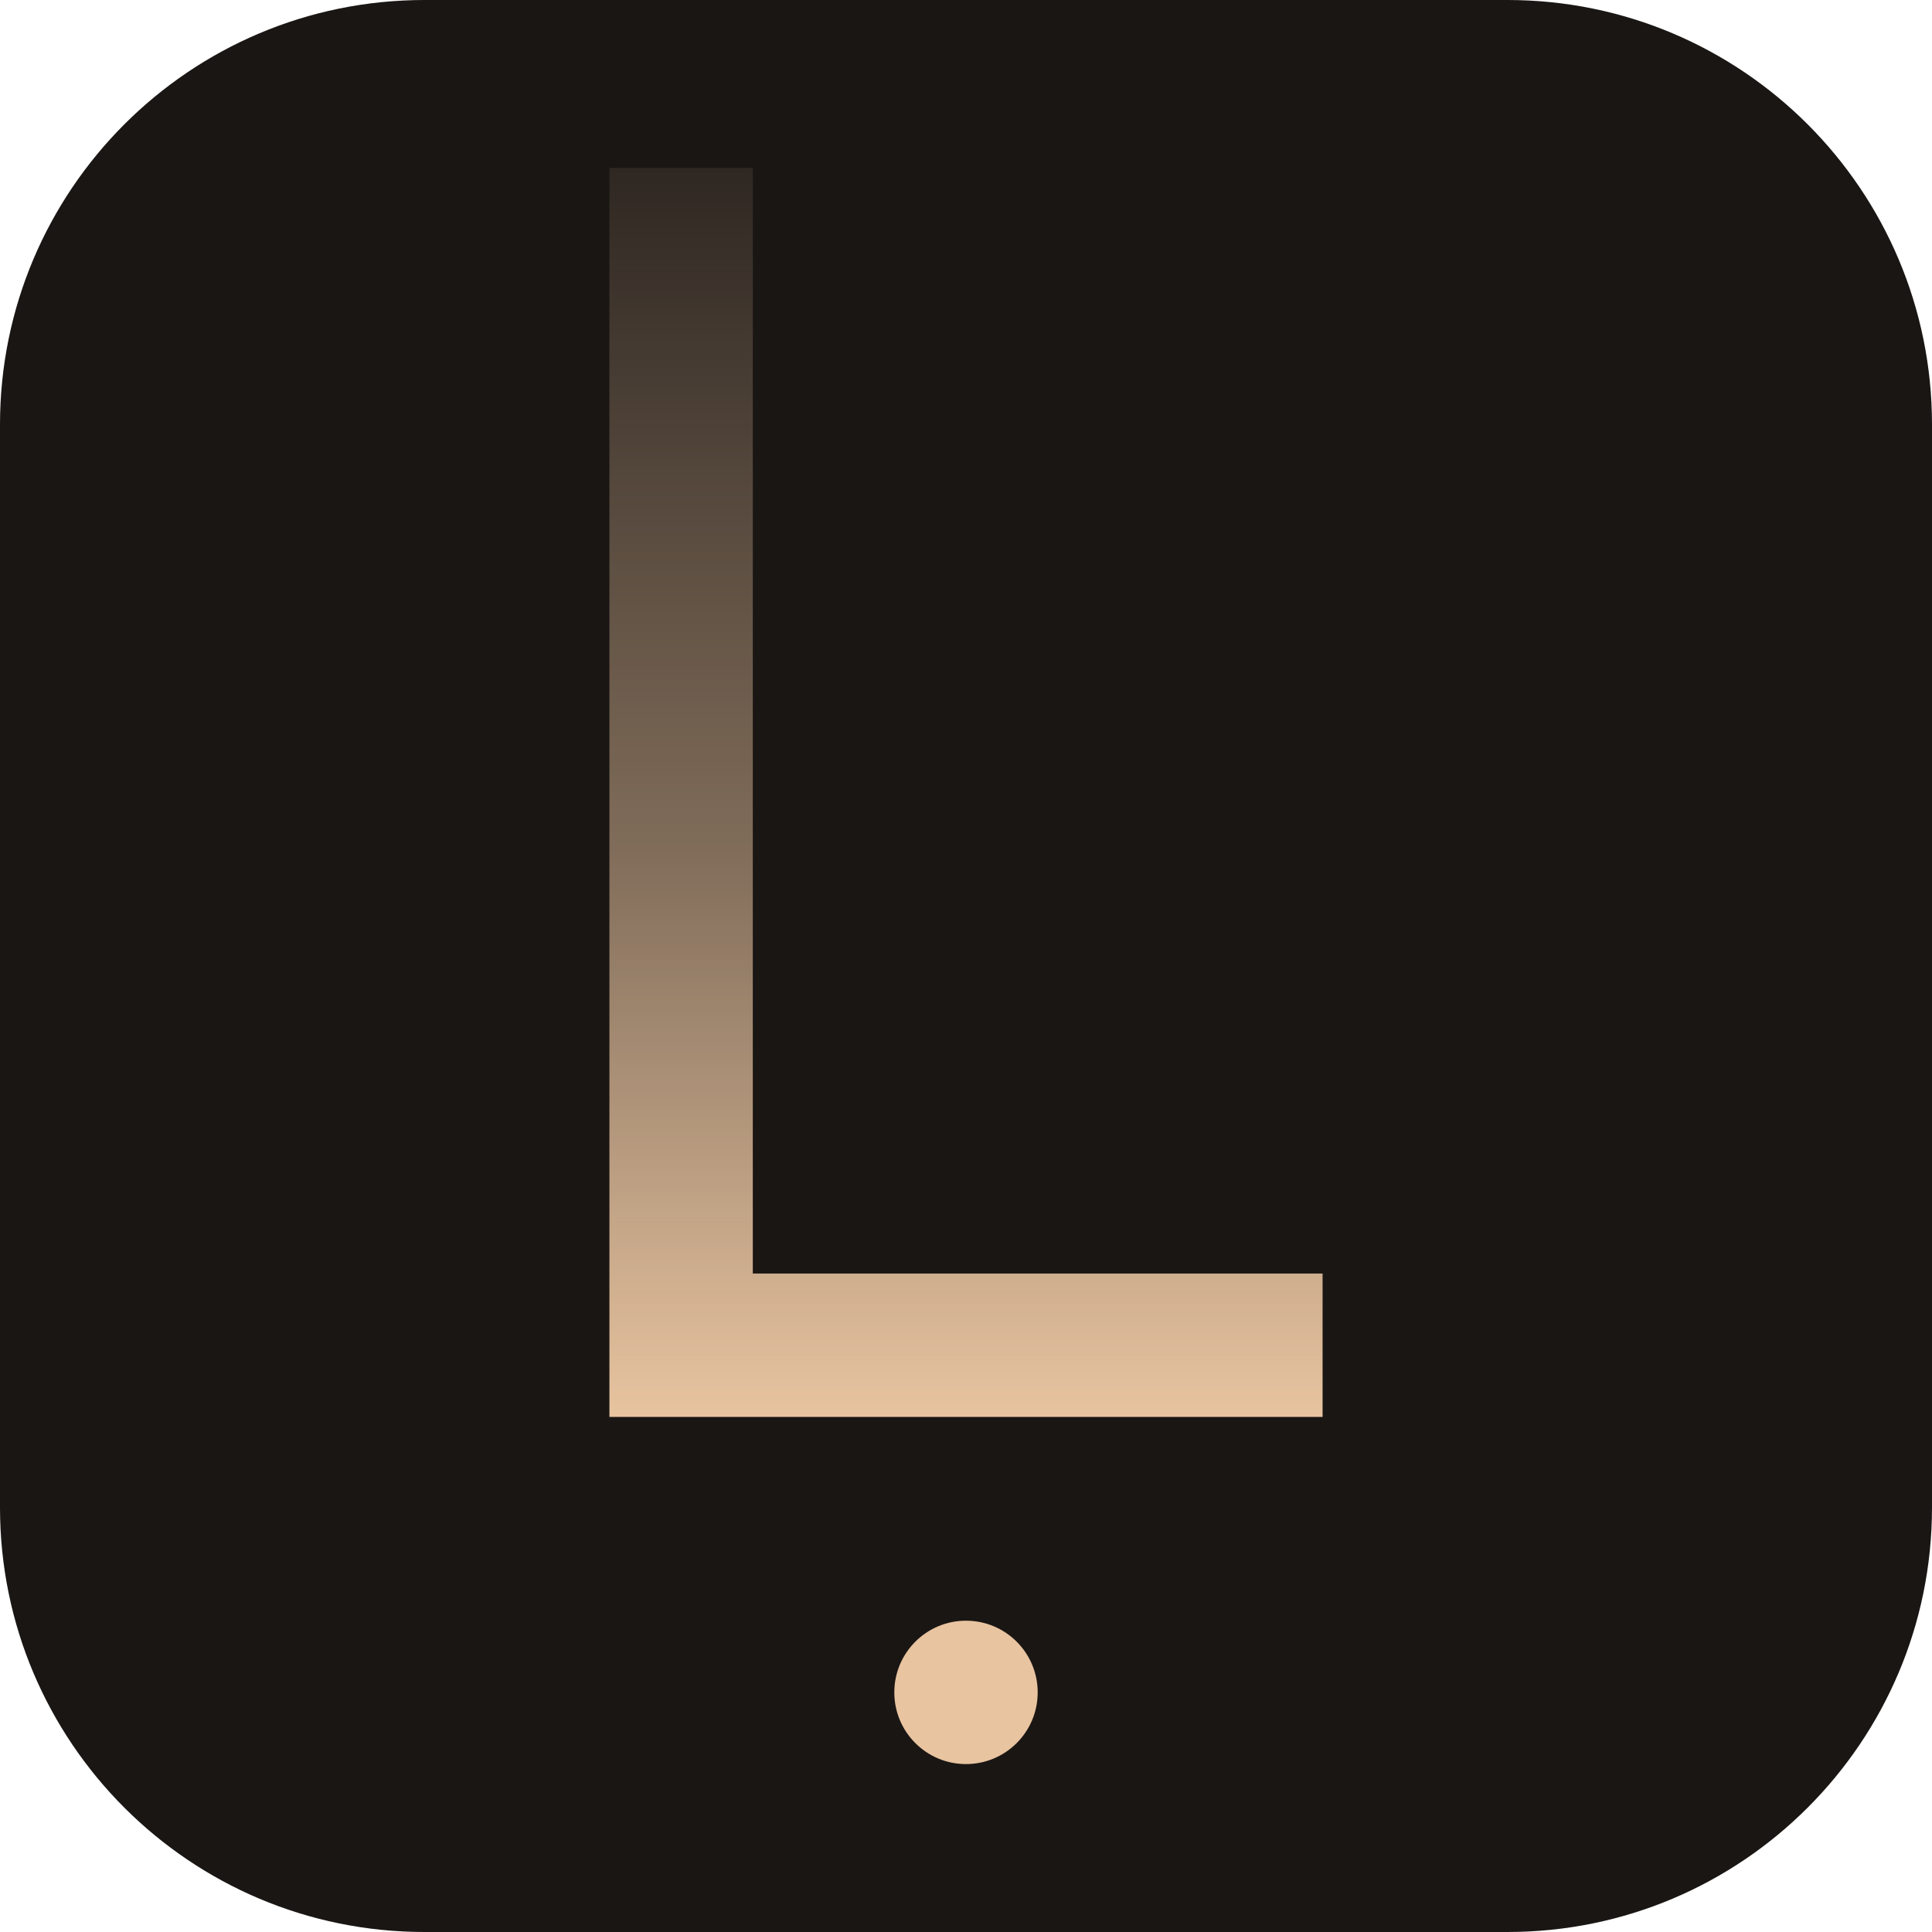
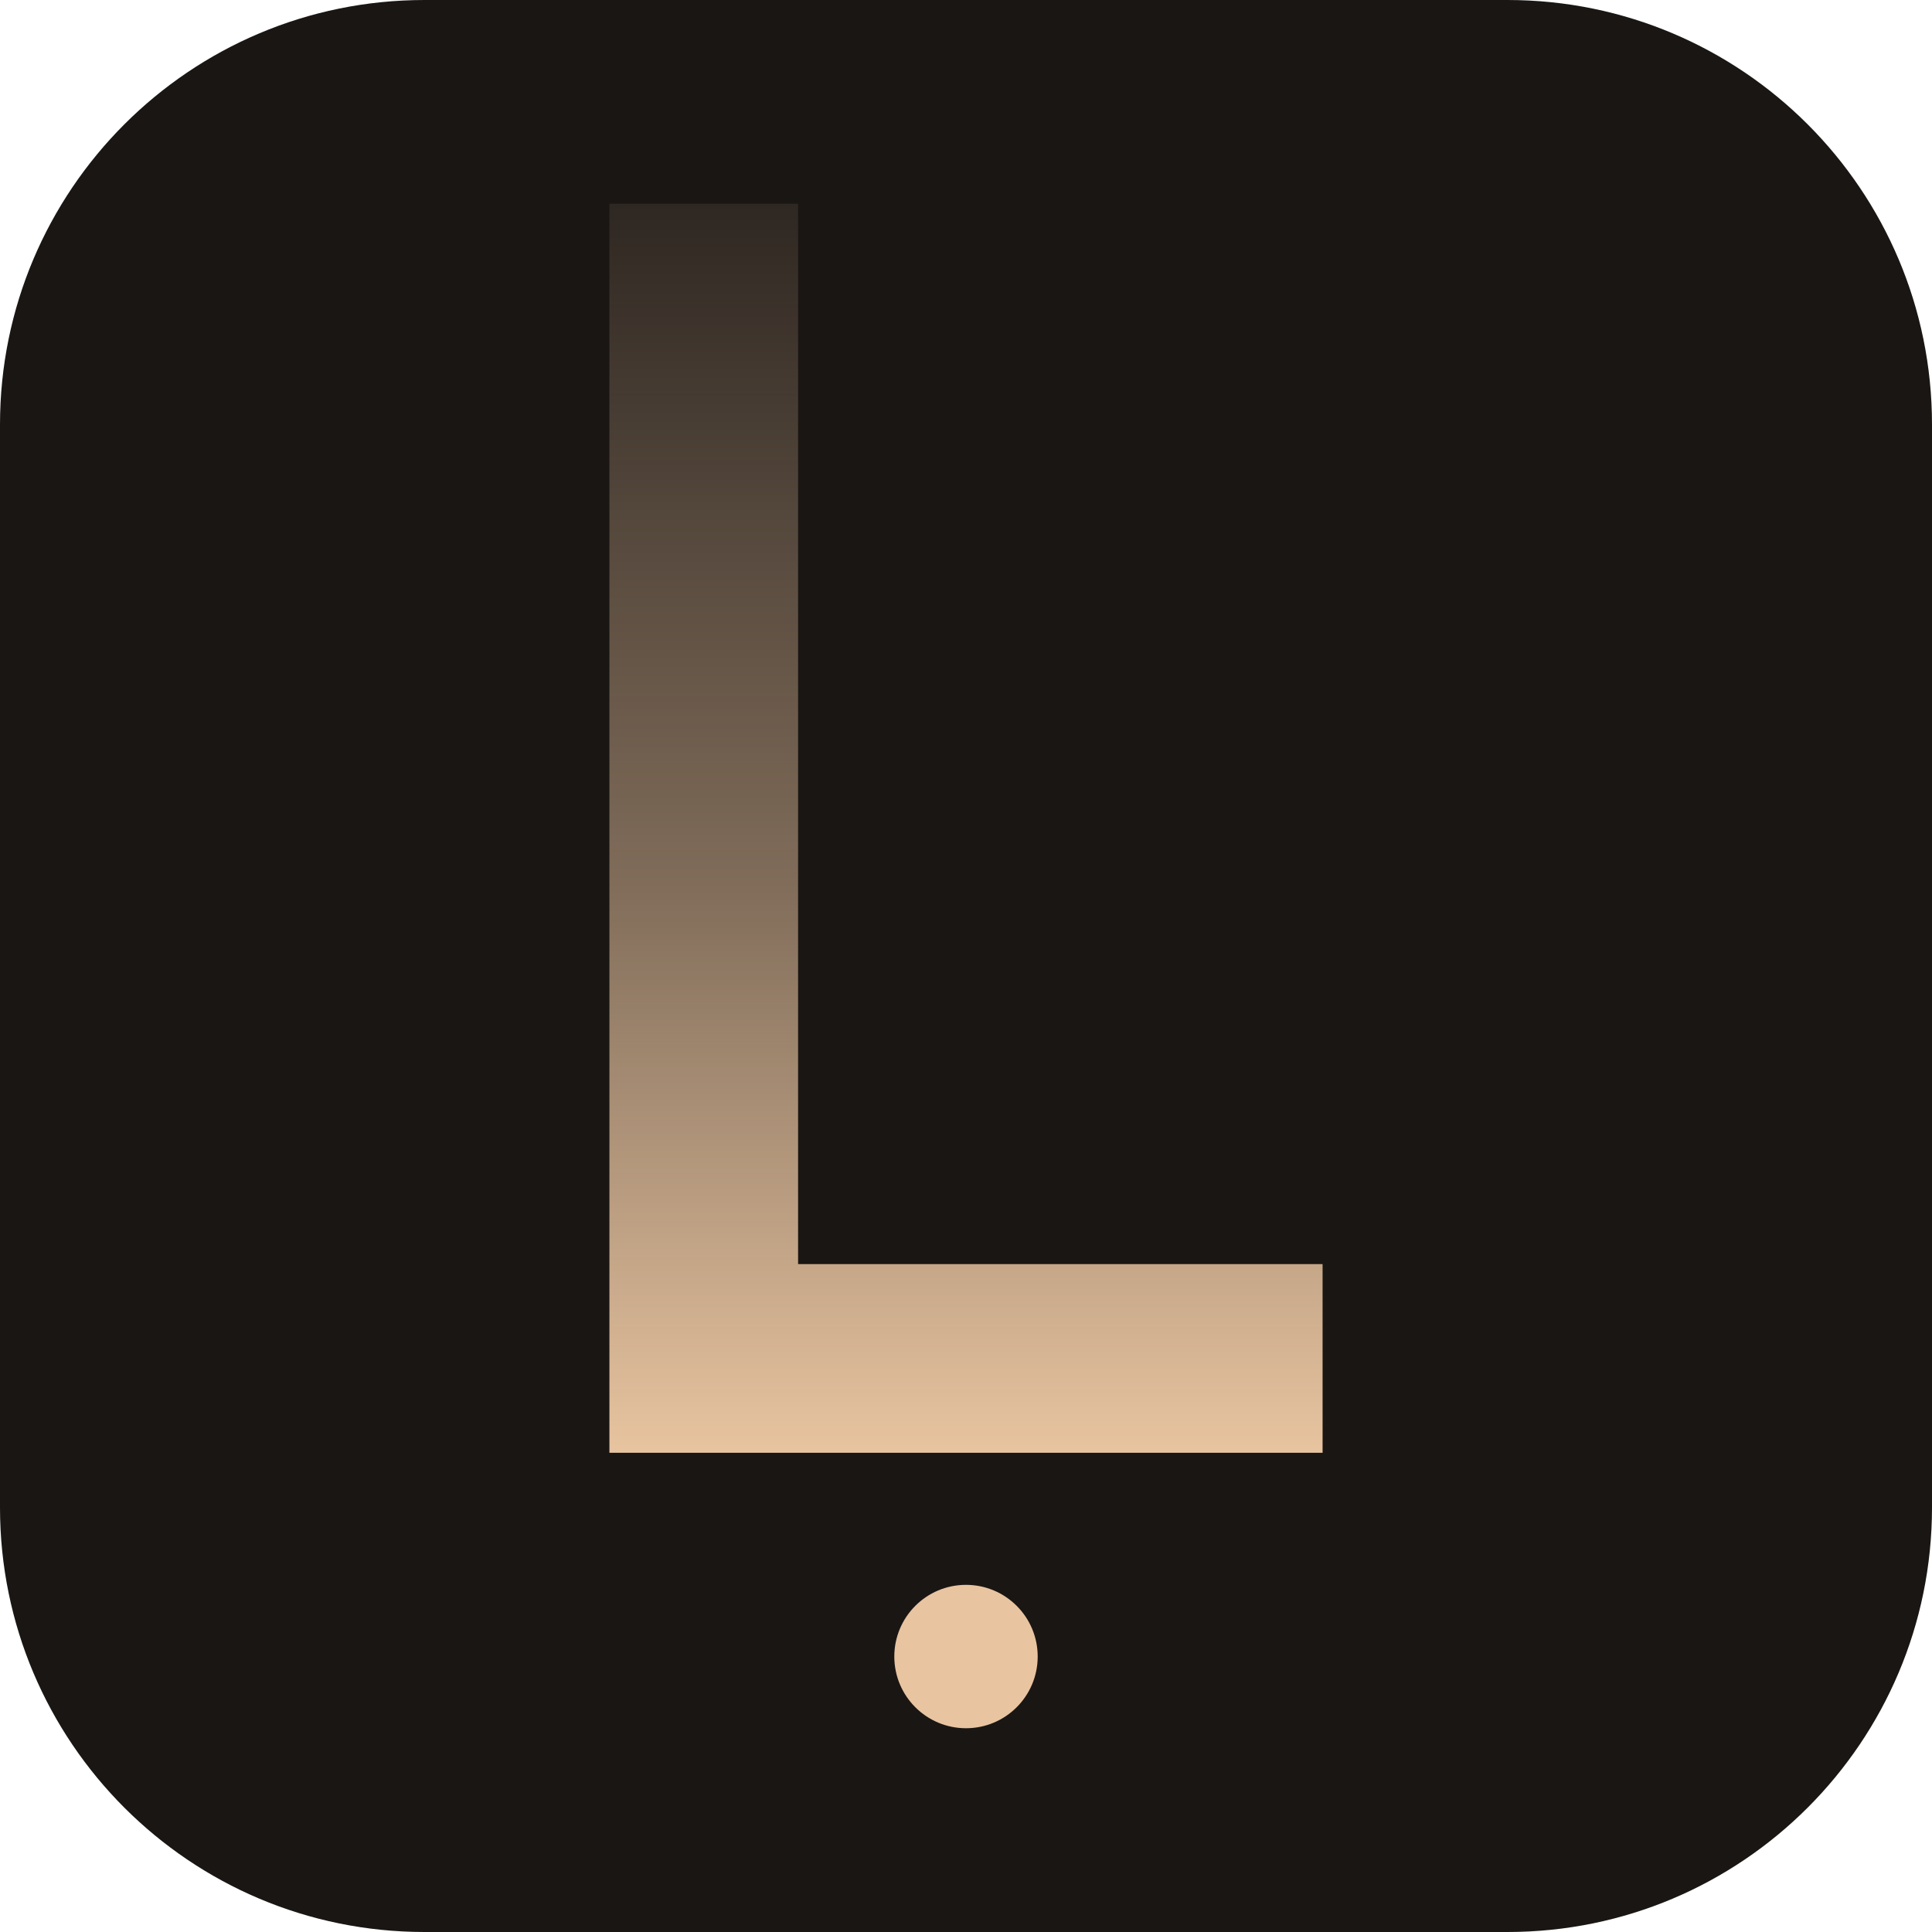
<svg xmlns="http://www.w3.org/2000/svg" width="1024" height="1024" viewBox="0 0 1024 1024">
  <defs>
-     <linearGradient id="fadeAmber" gradientUnits="userSpaceOnUse" x1="0" y1="89" x2="0" y2="751">
+     <linearGradient id="fadeAmber" gradientUnits="userSpaceOnUse" x1="0" y1="108" x2="0" y2="770">
      <stop offset="0%" stop-color="#E8C4A0" stop-opacity="0.10" />
      <stop offset="55%" stop-color="#E8C4A0" stop-opacity="0.50" />
      <stop offset="100%" stop-color="#E8C4A0" stop-opacity="1" />
    </linearGradient>
  </defs>
  <rect width="1024" height="1024" rx="225" ry="225" fill="#1A1614" />
-   <path d="M323,89 L399,89 L399,675 L701,675 L701,751 L323,751 Z" fill="url(#fadeAmber)" />
-   <circle cx="512" cy="897" r="38" fill="#E8C4A0" />
+   <path d="M323,108 L423,108 L423,670 L701,670 L701,770 L323,770 Z" fill="url(#fadeAmber)" />
+   <circle cx="512" cy="878" r="38" fill="#E8C4A0" />
</svg>
